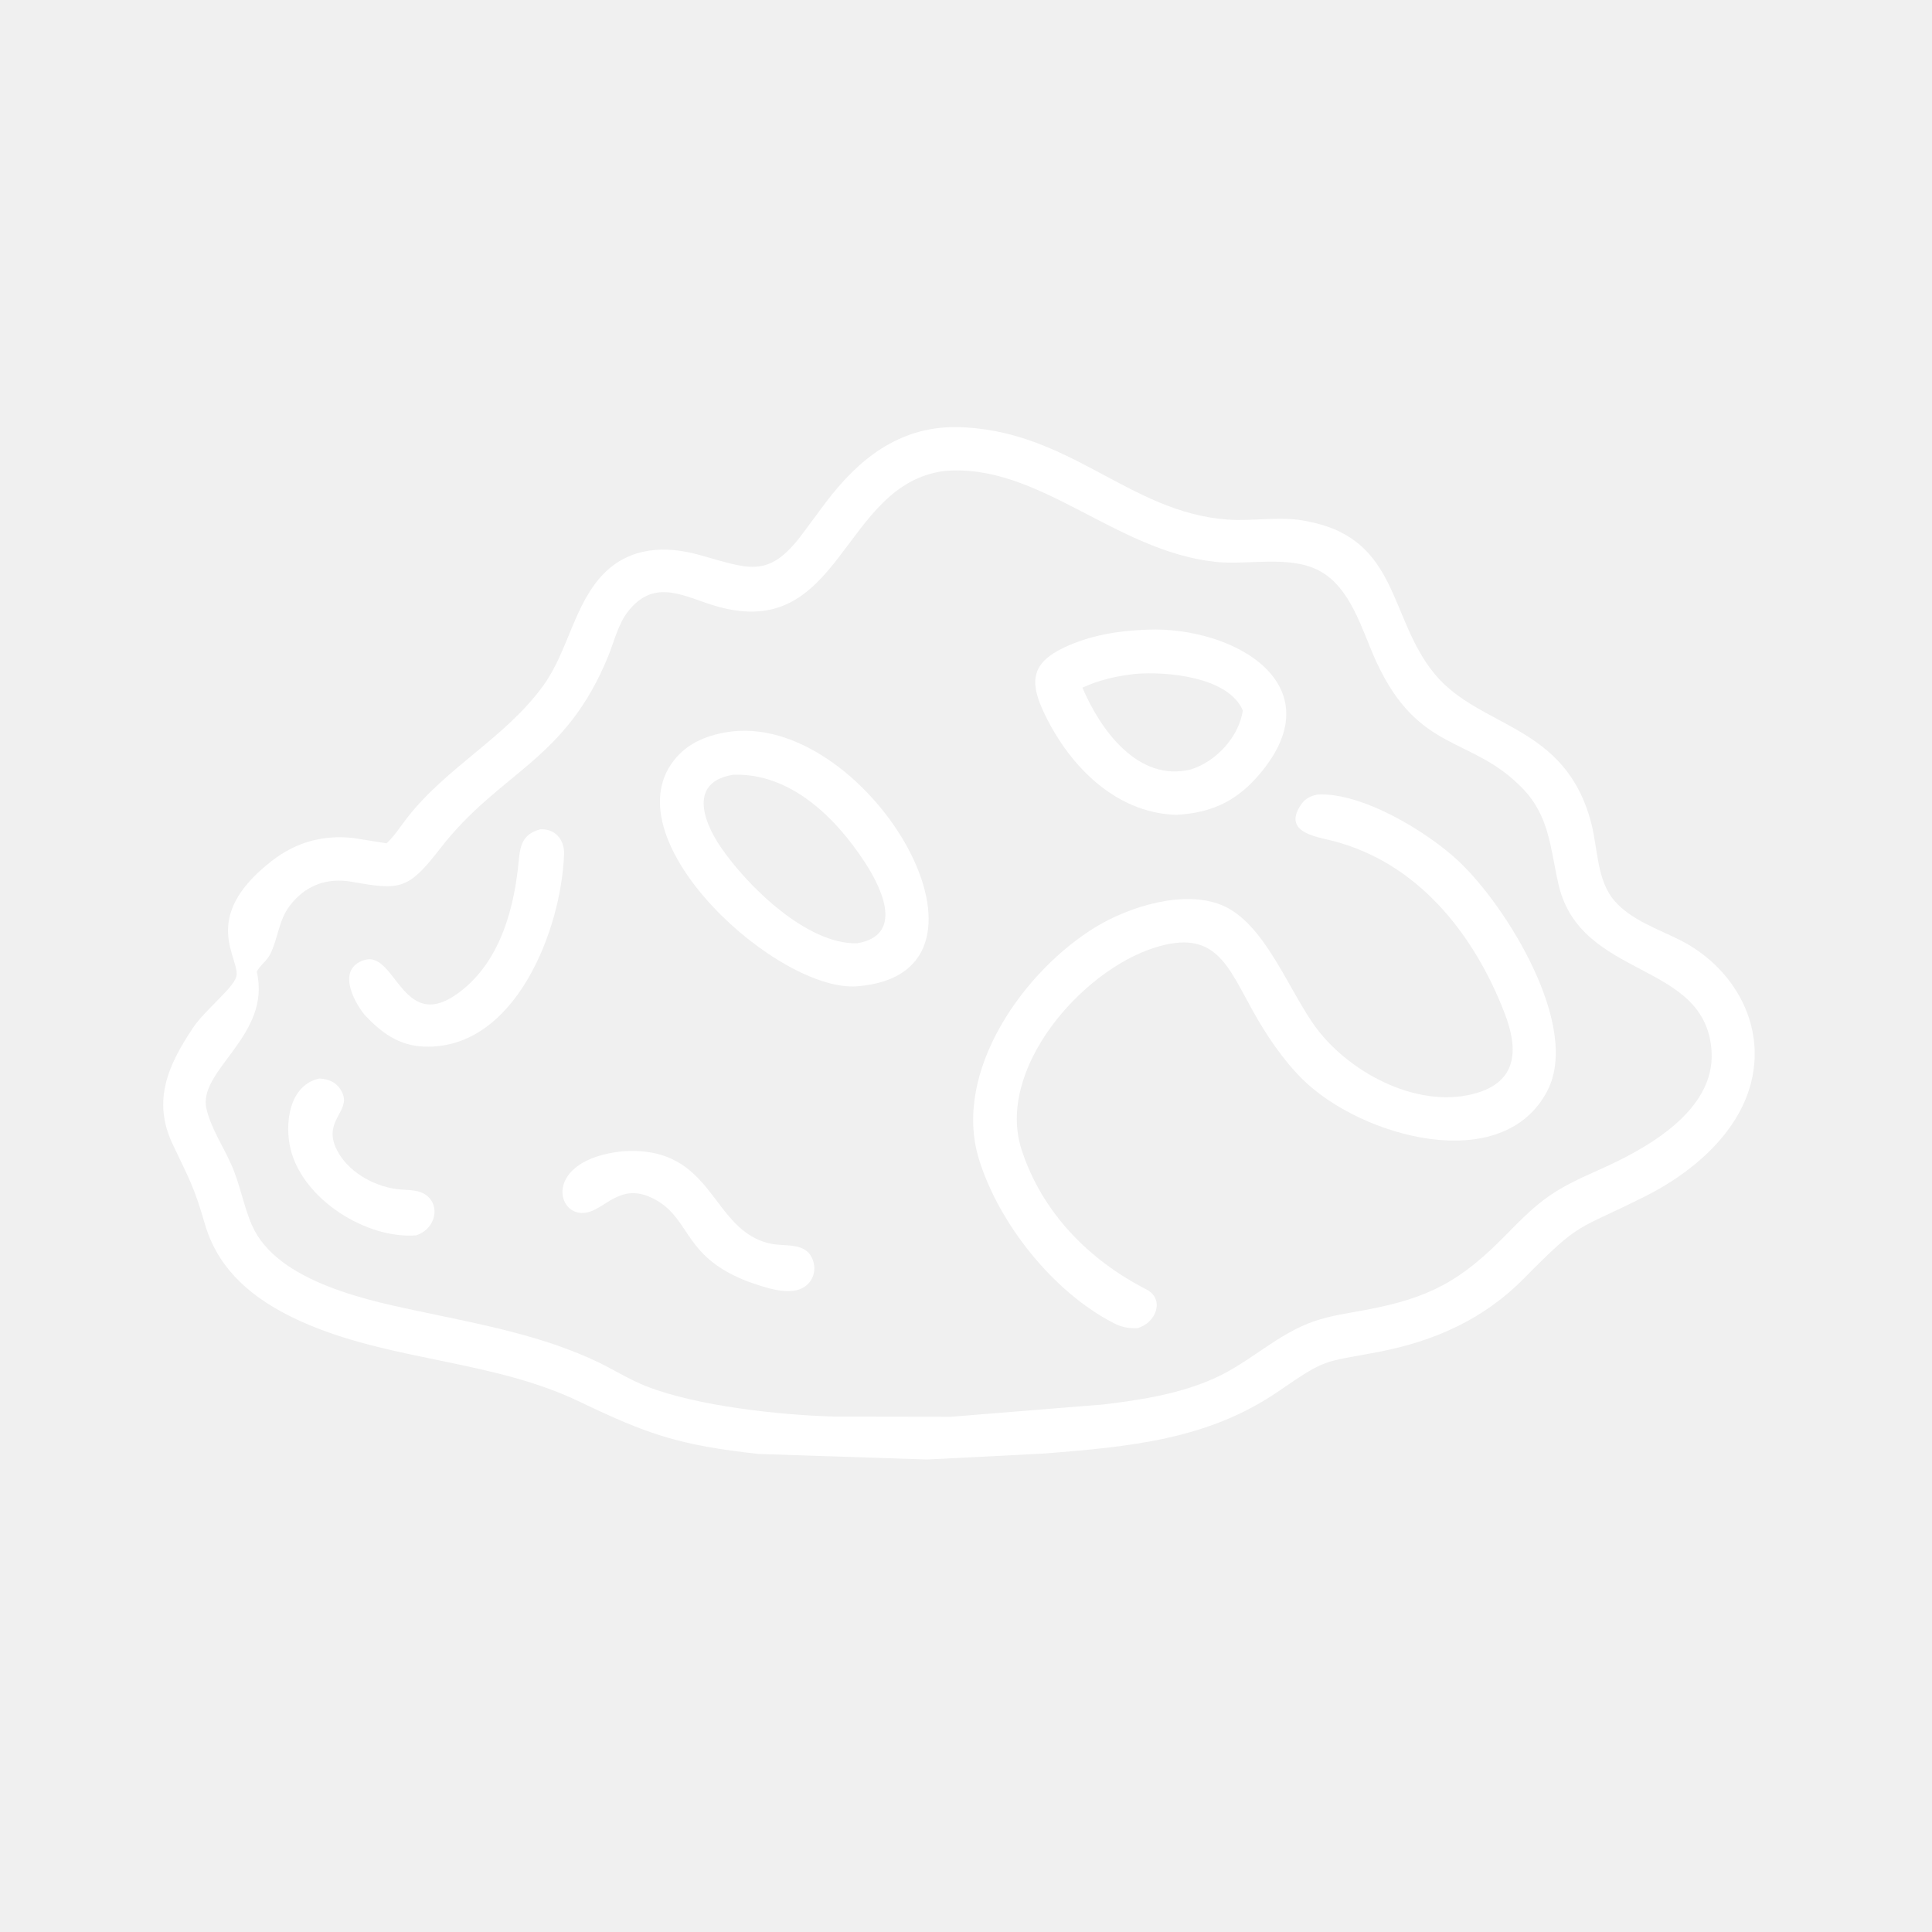
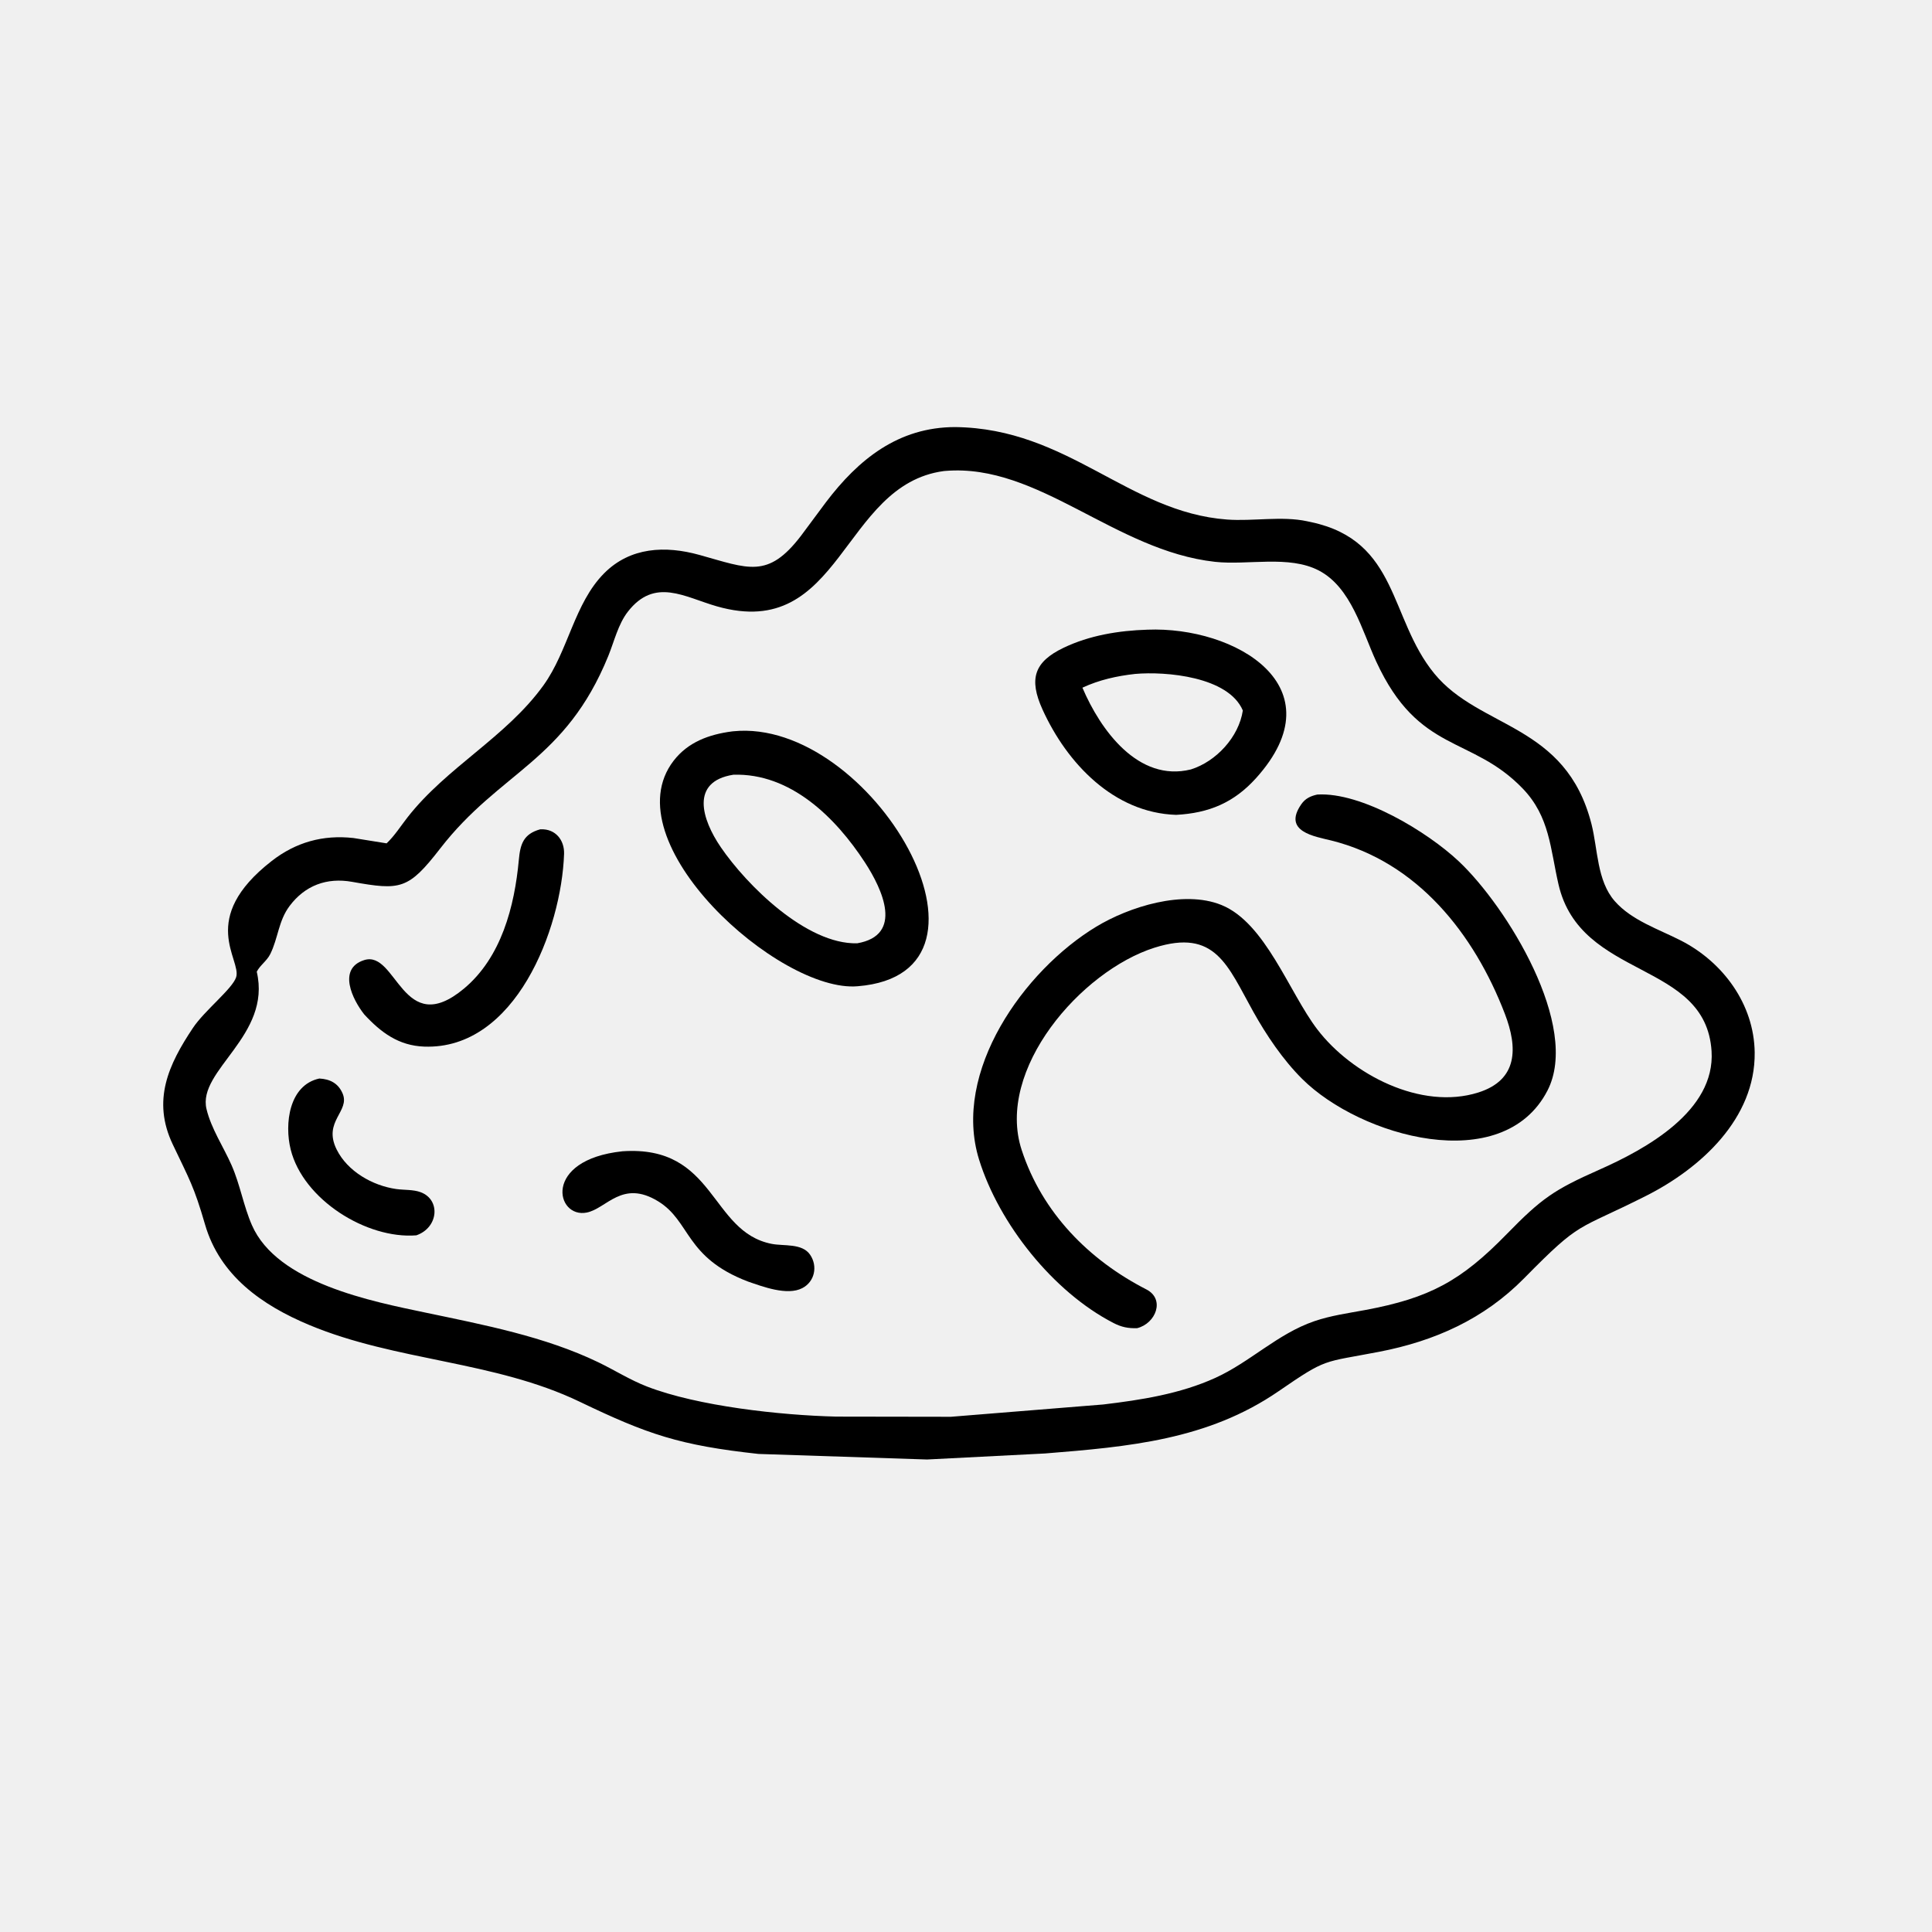
- <svg xmlns="http://www.w3.org/2000/svg" style="fill:#fff" width="512" height="512">
+ <svg xmlns="http://www.w3.org/2000/svg" width="512" height="512">
  <path transform="scale(0.8 0.8)" d="M307.109 483.477L251.262 481.634C225.088 478.783 214.522 475.152 192.032 464.345C163.769 450.765 131.278 450.949 102.5 438.941C86.812 432.395 72.838 422.59 67.922 405.627C64.256 392.975 62.736 390.695 57.218 379.076C50.303 364.516 55.813 352.642 63.909 340.515C67.795 334.695 77.016 327.539 78.231 323.694C80.078 317.849 65.359 304.392 90.008 285.211C97.996 278.994 106.986 276.479 117.079 277.606L128.068 279.37C130.707 276.872 132.723 273.669 134.952 270.812C147.999 254.092 167.576 244.278 180.015 227.046C188.269 215.612 190.214 199.872 200.149 189.89C208.808 181.19 220.427 180.698 231.684 183.824C247.926 188.335 254.354 191.819 265.306 177.532L273.574 166.406C284.355 152.174 297.563 141.486 316.418 141.475C353.894 141.91 373.673 169.668 406.471 172.104C415.037 172.74 424.633 170.867 432.985 172.673L434.391 172.972C463.367 179.172 460.12 204.793 475.131 223.128C490.22 241.557 518.699 239.583 527.198 272.974C529.315 281.291 528.975 291.763 534.915 298.523C540.538 304.922 549.436 307.785 556.875 311.595C570.774 318.713 581.077 332.652 581.262 348.655C581.515 370.5 563.425 386.984 545.287 396.14C521.827 407.983 524.104 403.926 504.866 423.464C491.588 436.948 475.293 444.237 456.877 447.793C437.949 451.448 439.743 449.73 423.519 460.88C400.092 476.98 373.919 479.252 346.184 481.479L307.109 483.477ZM312.646 156.045C278.66 160.601 278.913 212.679 237.51 200.869C226.769 197.806 216.902 191.156 207.976 202.645C204.775 206.766 203.466 212.473 201.521 217.256C187.275 252.286 165.7 255.421 145.833 281.062C135.231 294.746 132.674 294.972 116.619 292.117C108.245 290.628 101.041 293.32 95.946 300.094C92.218 305.051 92.165 310.752 89.516 316.072C88.395 318.323 86.119 319.773 85.053 321.892C90.045 343.119 65.329 354.501 68.404 367.374C69.968 373.924 74.05 379.915 76.737 386.05C79.555 392.481 80.673 399.478 83.442 405.827C91.833 425.068 123.28 431.109 141.224 434.876C160.304 438.882 180.488 442.739 198.194 451.269C203.617 453.882 208.748 457.152 214.375 459.326C231.12 465.796 258.429 468.822 277.01 469.27L314.992 469.33L365.469 465.251C378.077 463.745 390.936 461.738 402.586 456.444C414.153 451.188 423.189 441.844 435.384 437.664C440.84 435.794 446.541 435.021 452.189 433.971C473.62 429.989 484.02 424.296 499.103 408.831C510.687 396.954 514.801 394.125 529.76 387.492C545.089 380.696 568.255 368.085 566.978 348.199C565.04 318.03 523.606 324.7 516.274 292.969C513.557 281.207 513.4 270.54 504.425 261.221C487.396 243.54 470.018 249.781 455.906 219.168C451.179 208.916 447.615 194.583 436.879 188.989C426.956 183.819 413.3 187.311 402.469 186.109C369.26 182.425 344.095 153.52 313.293 155.99L312.646 156.045Z" />
  <path transform="scale(0.8 0.8)" d="M389.605 269.931C368.971 269.273 353.437 252.861 345.343 235.026C340.728 224.857 342.623 219.246 352.282 214.607C360.906 210.466 370.581 208.893 380.076 208.591C409.201 207.423 443.414 227.424 416.094 257.753C408.745 265.912 400.458 269.355 389.605 269.931ZM376.029 223.247C369.935 223.927 364.153 225.212 358.567 227.803C364.51 241.789 377.052 259.211 394.502 254.883C402.865 252.26 410.37 244.166 411.704 235.362C406.922 224.104 386.196 222.361 376.029 223.247Z" />
  <path transform="scale(0.8 0.8)" d="M284.141 326.703C258.15 328.997 202.374 278.898 223.157 251.992C227.944 245.795 234.904 243.294 242.414 242.301L242.914 242.246C288.565 237.623 337.959 322.345 284.141 326.703ZM242.927 256.638C228.528 258.91 232.512 271.471 238.755 280.62C247.365 293.238 267.153 312.906 283.955 312.482C299.402 309.816 292.332 294.611 286.515 285.687C276.821 270.816 261.885 256.029 242.927 256.638Z" />
  <path transform="scale(0.8 0.8)" d="M376.671 439.977C373.707 440.059 371.531 439.635 368.868 438.265C348.872 427.973 330.939 405.394 324.332 384.139C315.267 354.976 339.275 321.394 363.173 306.96C374.028 300.403 391.967 294.69 404.59 299.779C419.194 305.667 427.04 328.767 436.36 340.976C447.8 355.963 470.803 367.868 489.688 361.91C502.892 357.744 502.813 347.068 498.51 335.858C488.314 309.291 469.505 285.53 440.998 278.429C435.552 277.073 424.749 275.505 431.079 266.406C432.413 264.489 434.163 263.688 436.379 263.203C451.06 262.334 472.811 275.509 483.253 285.338C499.085 300.24 523.662 339.929 512.604 361.296C497.78 389.939 450.627 376.559 431.379 357.42C424.994 351.072 419.527 342.95 415.156 335.122C406.595 319.789 402.623 307.54 382.437 313.936C358.11 321.645 329.738 354.333 338.439 380.938C345.236 401.718 360.682 417.361 379.736 427.131C386.067 430.377 382.868 438.459 376.671 439.977Z" />
  <path transform="scale(0.8 0.8)" d="M120.663 336.042C116.769 331.129 111.722 320.876 120.643 318.045C131.457 314.614 133.346 344.454 153.698 327.487C166.071 317.171 170.45 300.278 171.869 284.844C172.346 279.665 173.368 276.283 178.911 274.732L179.255 274.716C183.998 274.575 187.011 278.28 186.855 282.87C186.012 307.776 170.741 347.828 140.501 346.7C132.046 346.384 126.205 342.035 120.663 336.042Z" />
  <path transform="scale(0.8 0.8)" d="M137.916 409.219C121.488 410.532 100.433 397.428 96.288 380.768C94.192 372.339 95.715 359.44 105.784 357.275C109.259 357.46 111.998 358.786 113.476 362.188C116.09 368.2 106.859 371.4 111.514 380.78C115.116 388.039 123.403 392.759 131.237 393.879C133.84 394.251 136.852 394.012 139.324 394.925C146.054 397.41 145.27 406.681 137.916 409.219Z" />
  <path transform="scale(0.8 0.8)" d="M247.734 424.513C226.835 416.519 228.85 404.589 218.027 397.954C206.105 390.645 200.965 400.348 194.371 401.672C184.135 403.729 179.568 384.226 206.179 381.38C237.162 379.234 235.074 408.007 255.627 412.047C259.664 412.84 265.714 411.77 268.361 415.649C270.93 419.415 269.918 424.555 265.781 426.704C260.767 429.31 252.639 426.197 247.734 424.513Z" />
</svg>
